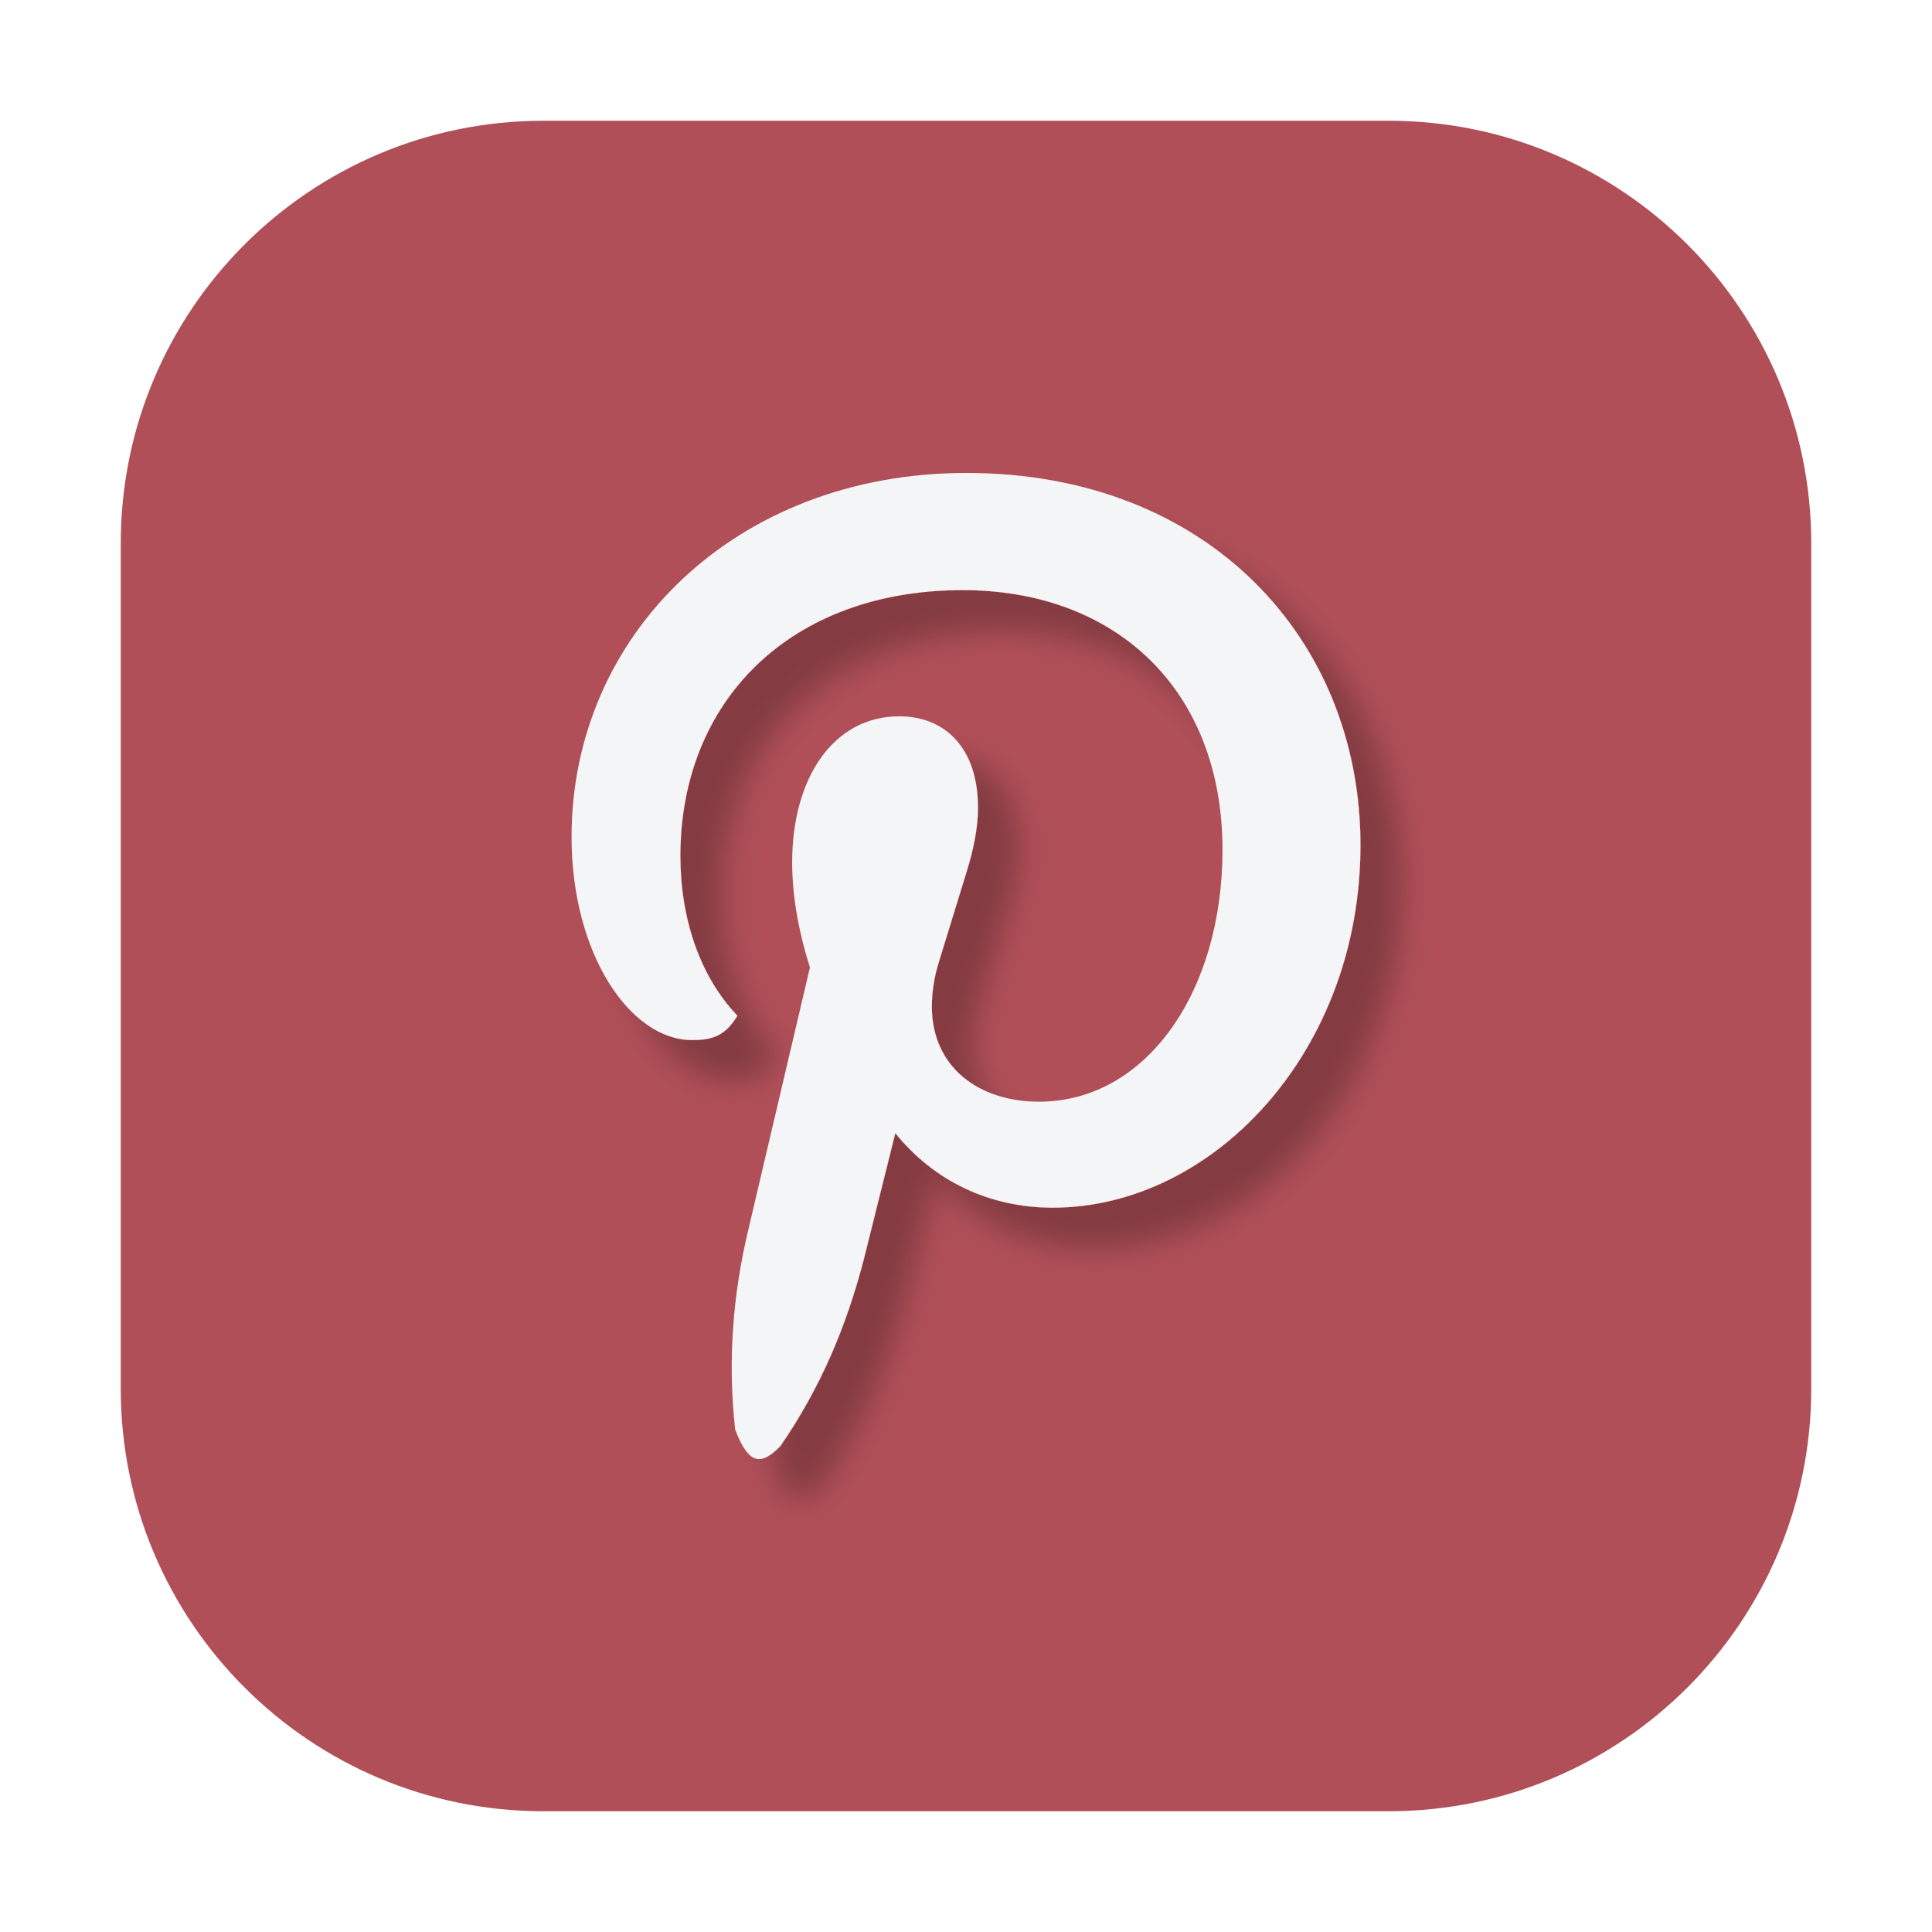
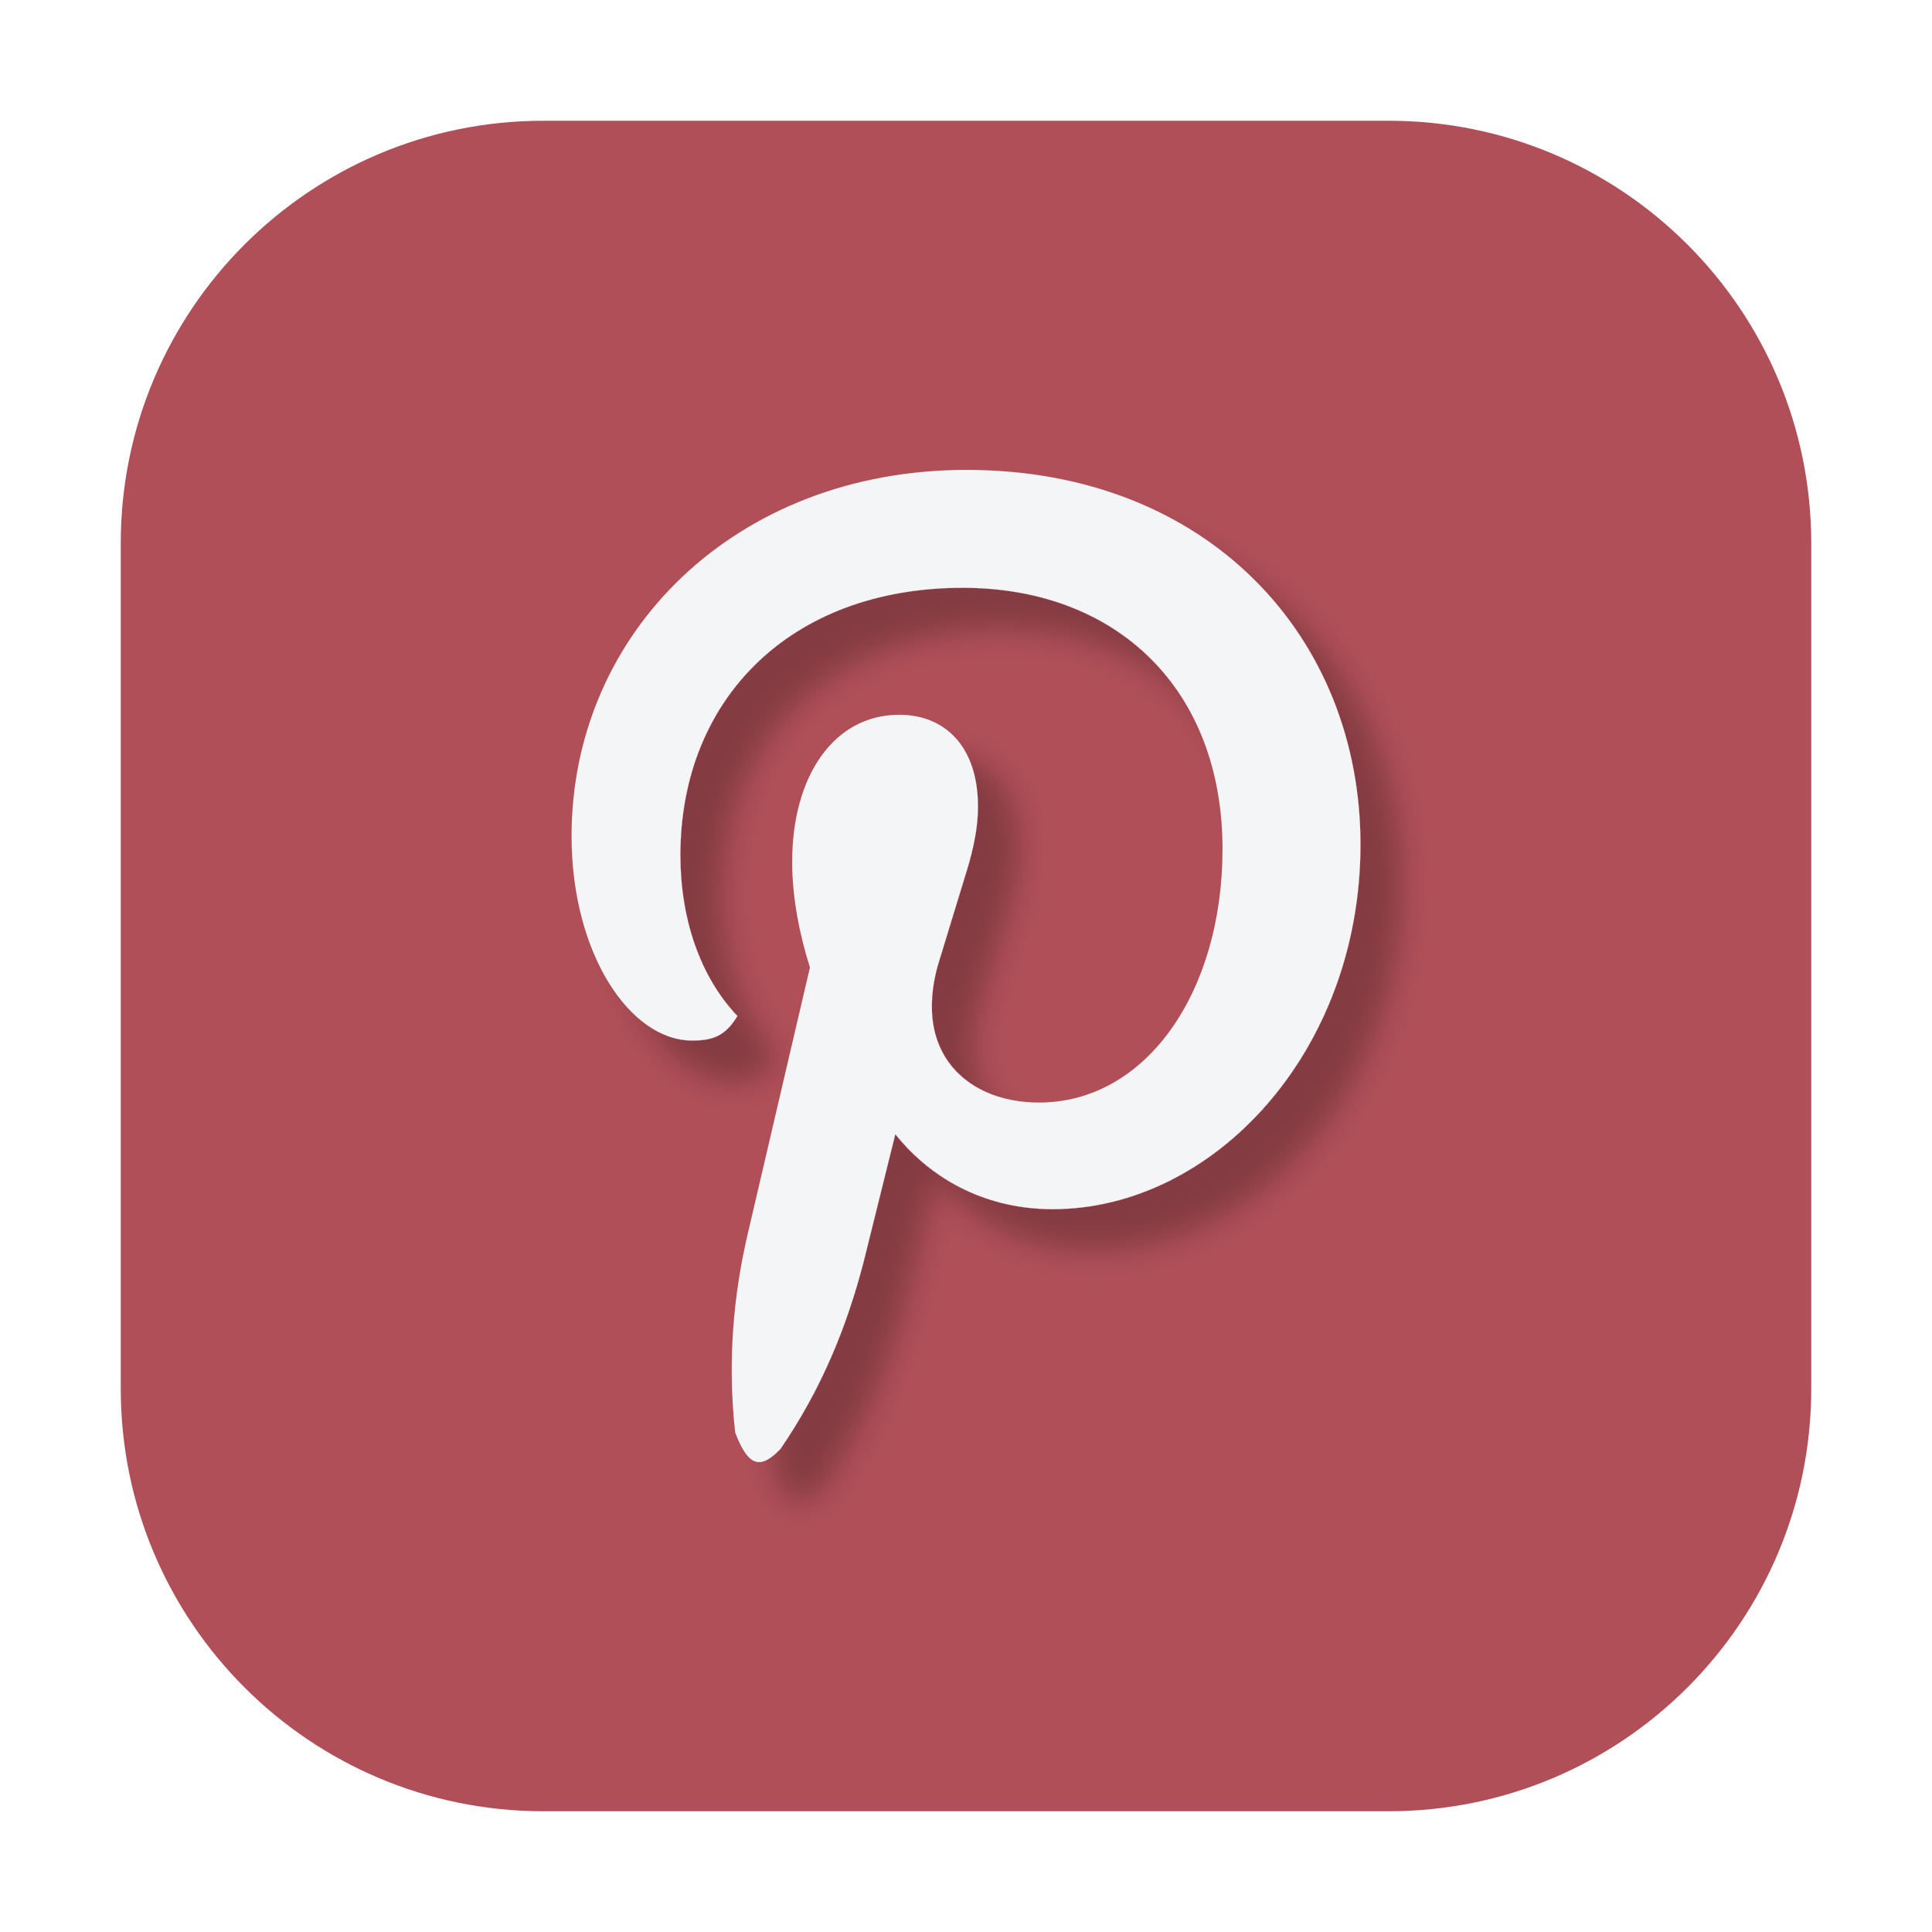
<svg xmlns="http://www.w3.org/2000/svg" width="192" height="192" viewBox="0 0 192 192" fill="none">
  <rect x="12" y="12" width="168" height="168" rx="42" fill="#B04F58" />
  <g filter="url(#filter0_d_371_3022)">
-     <path d="M74.359 122.244C72.839 128.611 72.299 135.196 73.059 142.072C74.413 145.615 75.645 145.657 77.547 143.717C81.618 137.811 84.144 131.685 85.836 125.173L88.975 112.608C92.825 117.378 98.343 120.017 104.621 120.017C120.487 120.017 135.201 104.57 135.201 83.993C135.201 63.559 120.095 47 96.038 47C73.133 47 56.801 63.051 56.801 83.169C56.801 94.814 62.637 103.36 68.768 103.36C70.754 103.36 72.054 102.973 73.28 100.939C69.528 97.017 67.615 91.255 67.615 85.058C67.615 69.684 78.504 58.645 95.67 58.645C111.07 58.645 121.492 68.716 121.492 84.452C121.492 98.591 113.89 109.485 103.247 109.485C97.288 109.485 92.605 106.072 92.605 100.019C92.605 98.64 92.825 97.066 93.365 95.395L96.038 86.704C96.798 84.283 97.19 82.153 97.19 80.264C97.19 74.284 93.879 71.186 89.367 71.186C82.869 71.186 78.724 77.238 78.724 85.711C78.724 89.343 79.485 92.974 80.49 96.146L74.359 122.244Z" fill="#F4F5F7" />
+     <path d="M74.359 122.407C72.839 128.813 72.299 135.439 73.059 142.357C74.413 145.923 75.645 145.964 77.547 144.013C81.618 138.07 84.144 131.907 85.836 125.354L88.975 112.711C92.825 117.51 98.343 120.166 104.621 120.166C120.487 120.166 135.201 104.624 135.201 83.918C135.201 63.359 120.095 46.697 96.038 46.697C73.133 46.697 56.801 62.847 56.801 83.09C56.801 94.807 62.637 103.406 68.768 103.406C70.754 103.406 72.054 103.016 73.28 100.97C69.528 97.024 67.615 91.226 67.615 84.99C67.615 69.522 78.504 58.414 95.67 58.414C111.07 58.414 121.492 68.547 121.492 84.381C121.492 98.607 113.89 109.569 103.247 109.569C97.288 109.569 92.605 106.134 92.605 100.044C92.605 98.656 92.825 97.073 93.365 95.391L96.038 86.647C96.798 84.211 97.19 82.067 97.19 80.167C97.19 74.15 93.879 71.032 89.367 71.032C82.869 71.032 78.724 77.122 78.724 85.648C78.724 89.302 79.485 92.956 80.49 96.147L74.359 122.407Z" fill="#F4F5F7" />
  </g>
  <defs>
-     <filter id="filter0_d_371_3022" x="56.801" y="47" width="85.4" height="105" filterUnits="userSpaceOnUse" color-interpolation-filters="sRGB">
+     <filter id="filter0_d_371_3022" x="56.801" y="46.697" width="85.4" height="105.607" filterUnits="userSpaceOnUse" color-interpolation-filters="sRGB">
      <feFlood flood-opacity="0" result="BackgroundImageFix" />
      <feColorMatrix in="SourceAlpha" type="matrix" values="0 0 0 0 0 0 0 0 0 0 0 0 0 0 0 0 0 0 127 0" result="hardAlpha" />
      <feOffset dx="4" dy="4" />
      <feGaussianBlur stdDeviation="1.5" />
      <feComposite in2="hardAlpha" operator="out" />
      <feColorMatrix type="matrix" values="0 0 0 0 0 0 0 0 0 0 0 0 0 0 0 0 0 0 0.25 0" />
      <feBlend mode="normal" in2="BackgroundImageFix" result="effect1_dropShadow_371_3022" />
      <feBlend mode="normal" in="SourceGraphic" in2="effect1_dropShadow_371_3022" result="shape" />
    </filter>
  </defs>
</svg>
